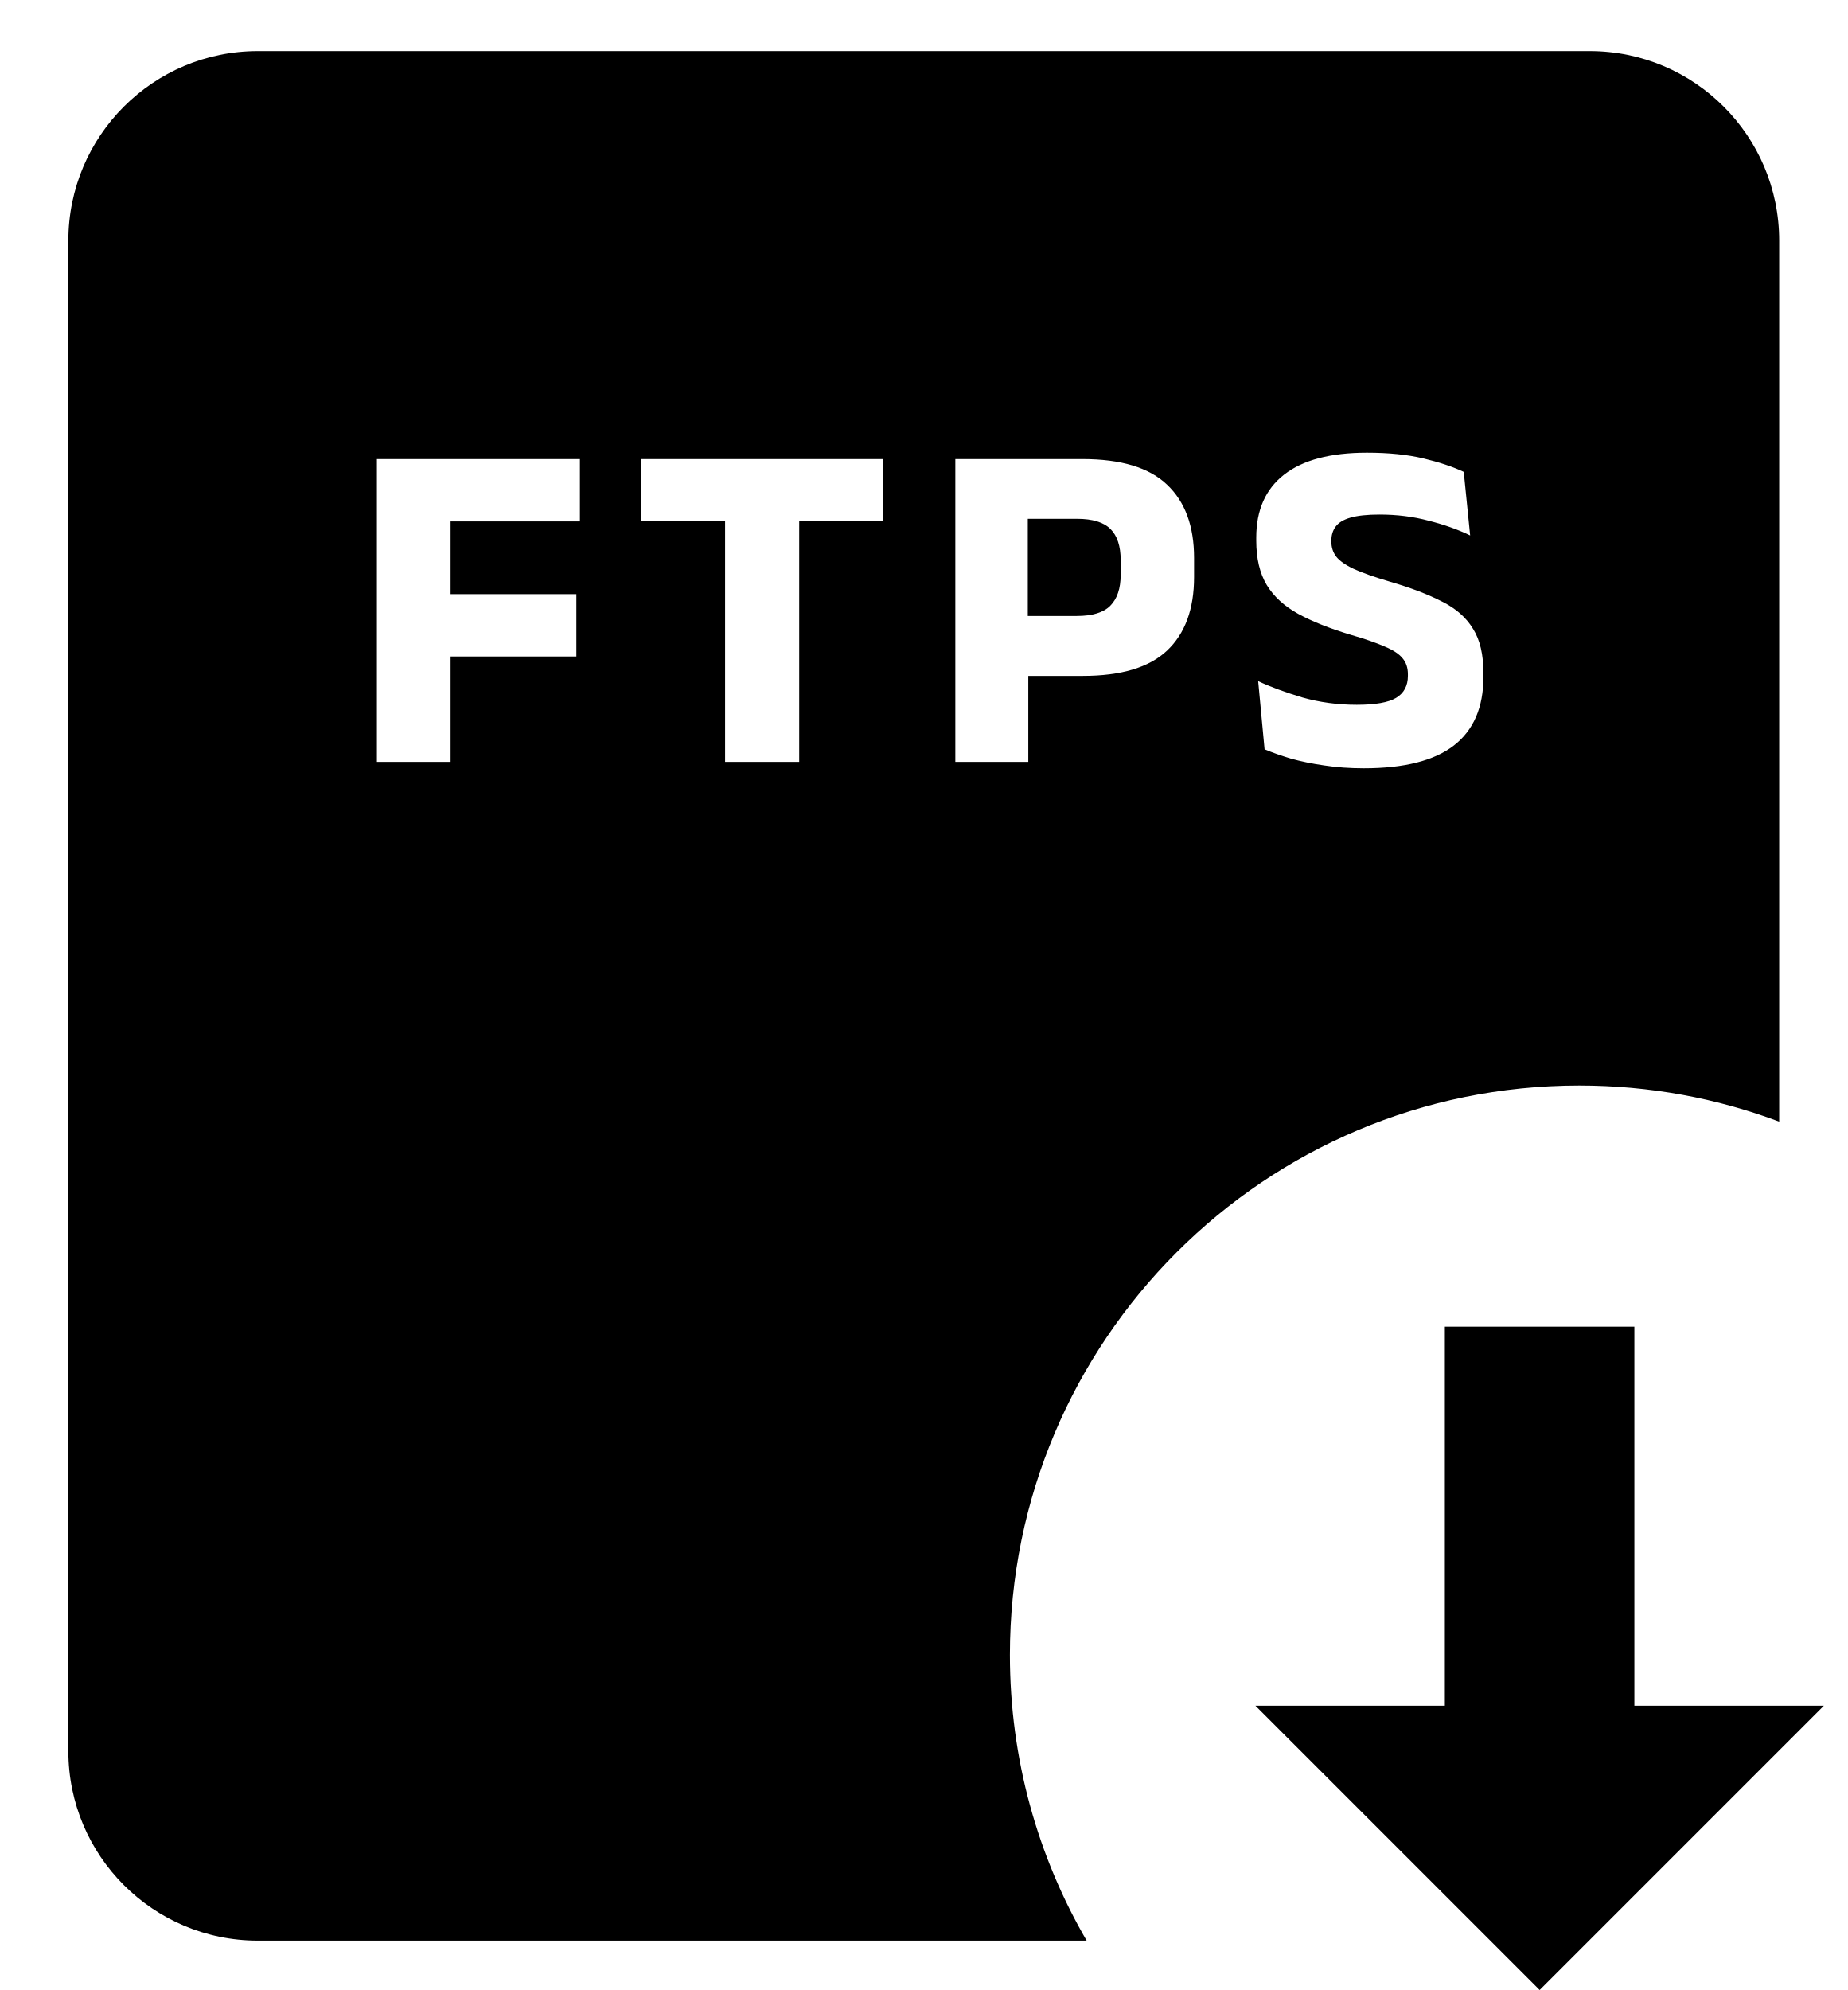
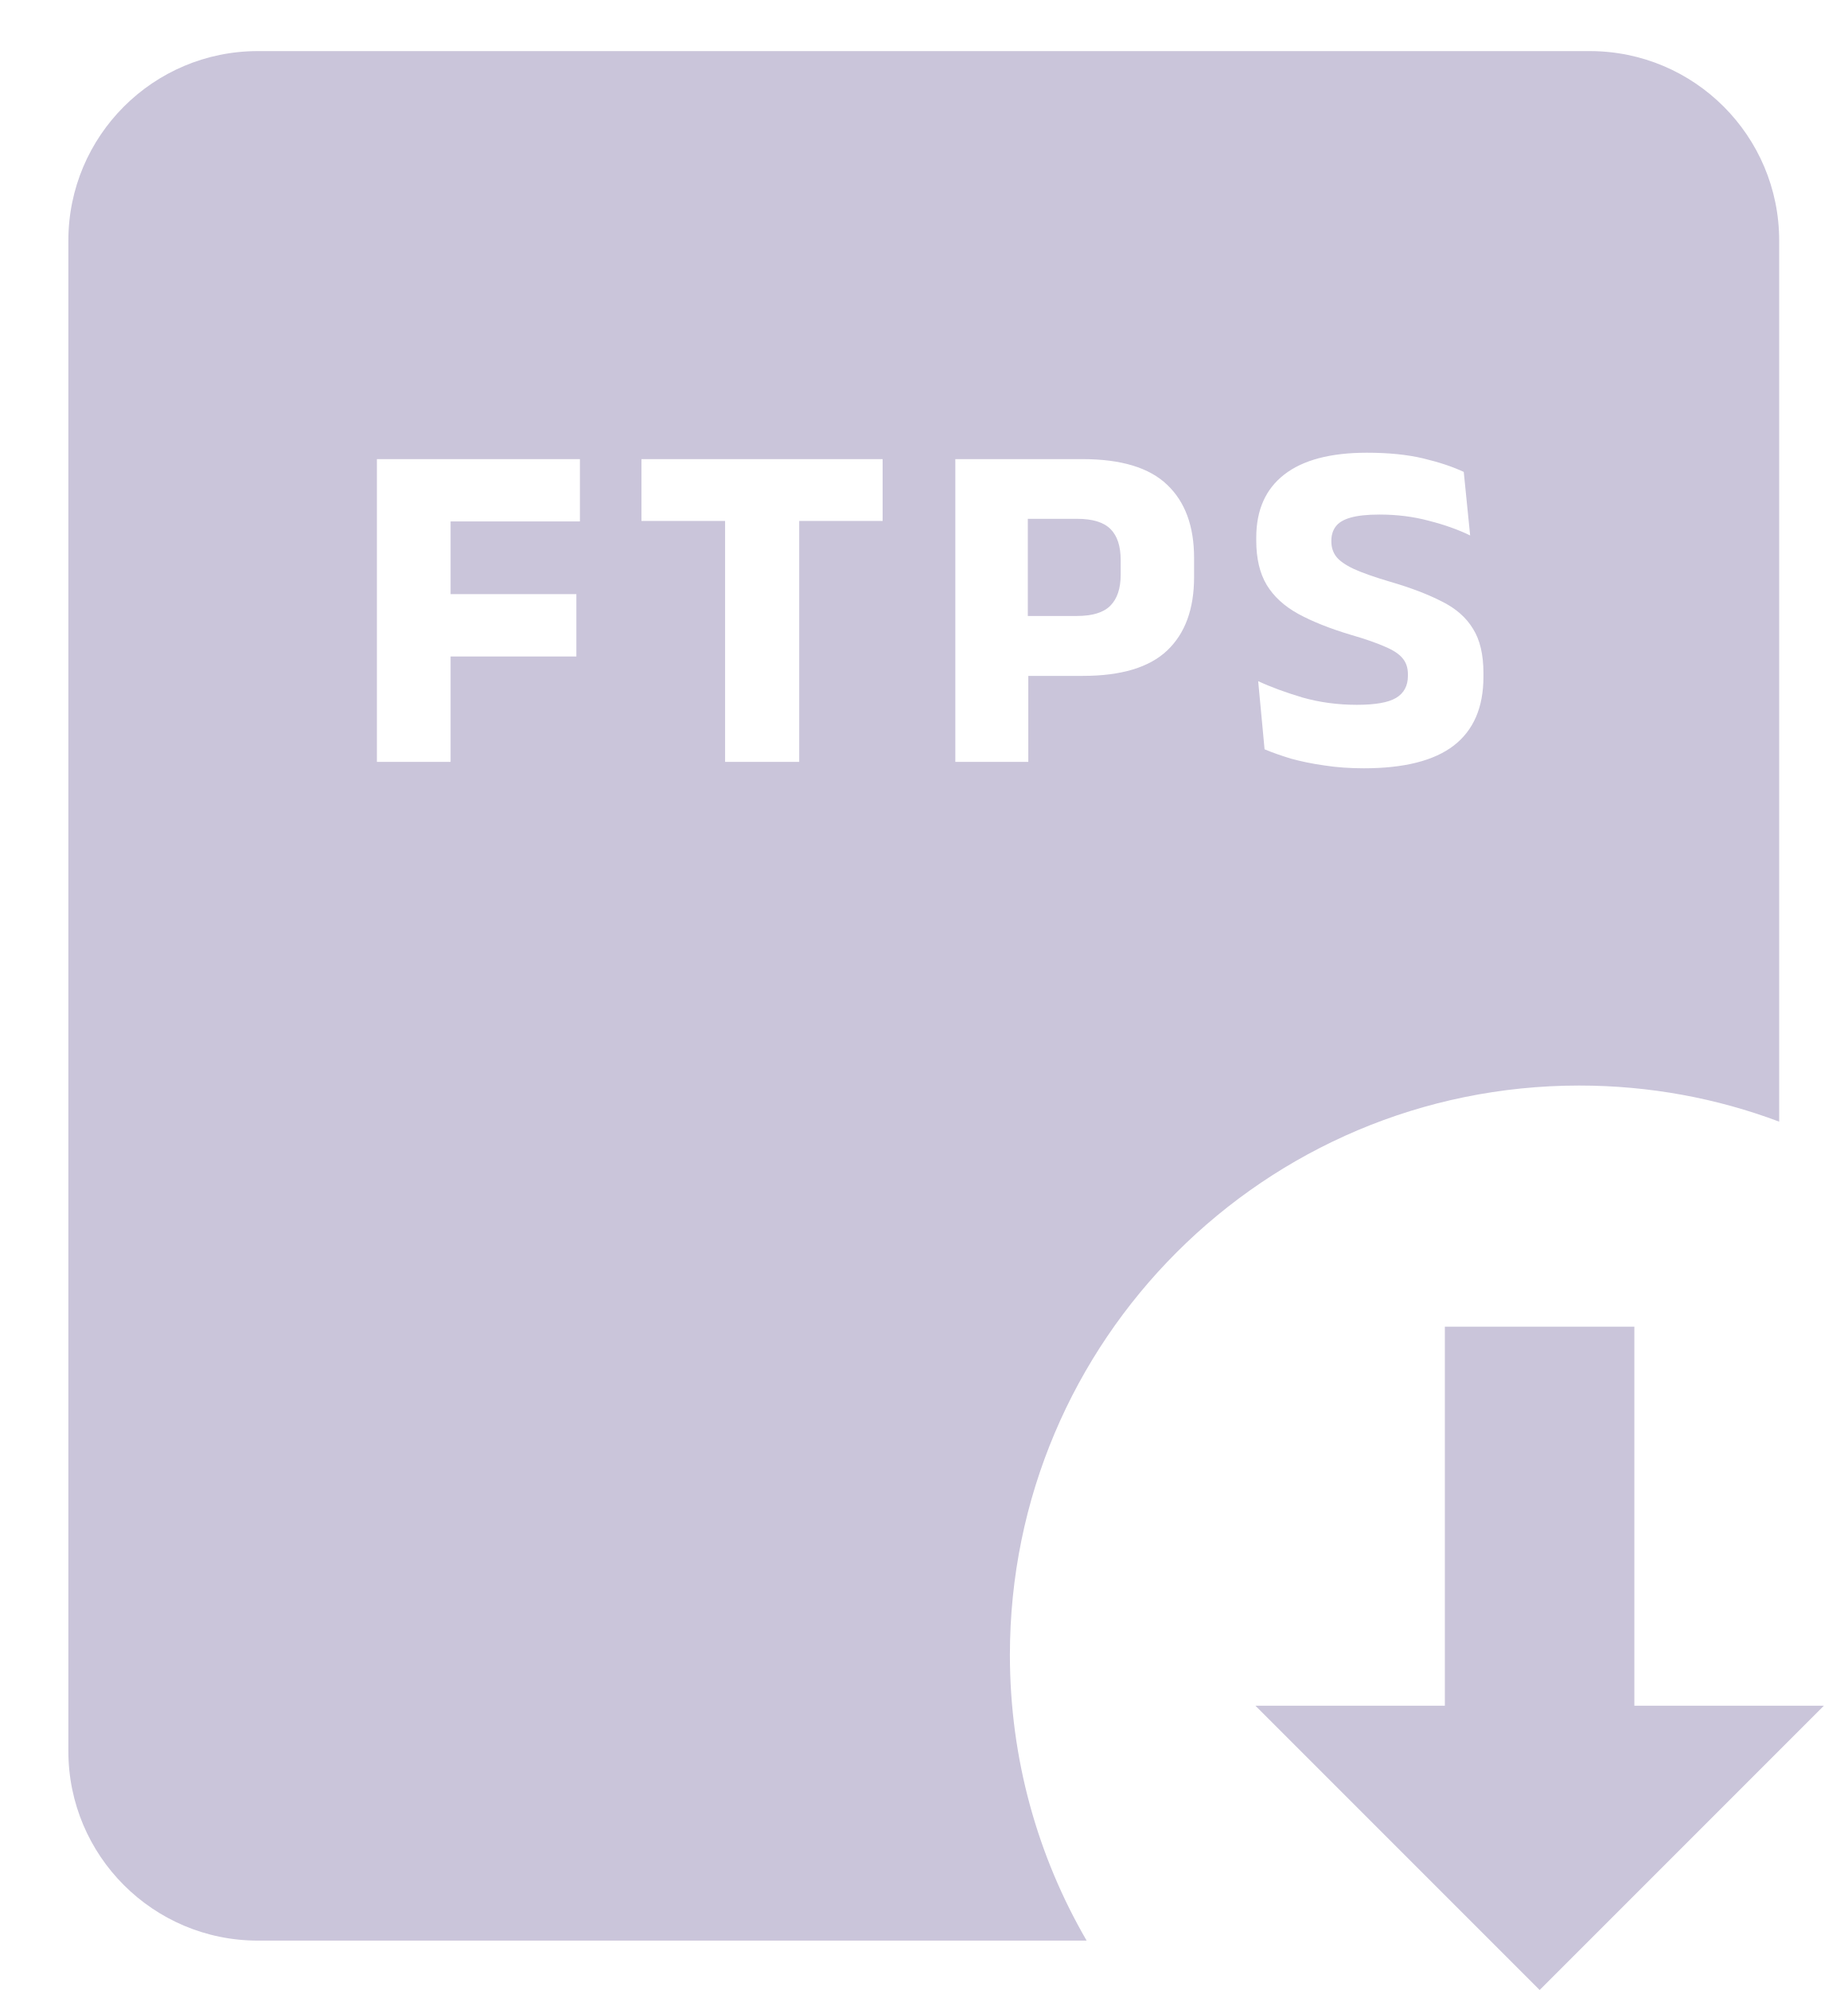
- <svg xmlns="http://www.w3.org/2000/svg" width="26" height="28" viewBox="0 0 26 28" fill="none">
-   <path d="M25.667 24L21.667 28L17.667 24H20.333V18.667H23V24H25.667Z" fill="currentColor" />
-   <path d="M15.154 8.667H14.464V7.3H15.158C15.375 7.3 15.532 7.348 15.628 7.444C15.723 7.539 15.771 7.685 15.771 7.88V8.087C15.771 8.28 15.722 8.426 15.624 8.524C15.529 8.619 15.372 8.667 15.154 8.667Z" fill="currentColor" />
-   <path fill-rule="evenodd" clip-rule="evenodd" d="M0.962 3.386C0.962 1.913 2.156 0.719 3.628 0.719H22.372C23.845 0.719 25.038 1.913 25.038 3.386V15.782C24.163 15.453 23.215 15.274 22.224 15.274C17.799 15.274 14.212 18.861 14.212 23.285C14.212 24.75 14.605 26.123 15.292 27.305H3.628C2.156 27.305 0.962 26.111 0.962 24.638V3.386ZM18.636 10.77C18.809 10.797 18.995 10.81 19.193 10.81C19.759 10.81 20.181 10.704 20.459 10.49C20.737 10.275 20.876 9.952 20.876 9.524V9.47C20.876 9.21 20.827 9.002 20.729 8.847C20.634 8.689 20.488 8.561 20.293 8.464C20.099 8.364 19.855 8.27 19.559 8.184C19.339 8.119 19.169 8.059 19.049 8.004C18.931 7.948 18.849 7.89 18.803 7.83C18.758 7.77 18.736 7.7 18.736 7.62V7.607C18.736 7.529 18.756 7.464 18.796 7.41C18.836 7.355 18.905 7.312 19.003 7.284C19.103 7.255 19.239 7.24 19.413 7.24C19.659 7.24 19.89 7.269 20.106 7.327C20.324 7.382 20.518 7.451 20.689 7.534L20.599 6.64C20.444 6.567 20.254 6.504 20.029 6.45C19.807 6.397 19.543 6.37 19.236 6.37C18.725 6.37 18.337 6.472 18.073 6.677C17.81 6.881 17.679 7.177 17.679 7.564V7.607C17.679 7.858 17.728 8.066 17.826 8.23C17.924 8.392 18.072 8.528 18.269 8.637C18.469 8.746 18.718 8.845 19.016 8.934C19.214 8.991 19.37 9.046 19.486 9.097C19.604 9.146 19.687 9.2 19.736 9.26C19.787 9.318 19.813 9.394 19.813 9.487V9.51C19.813 9.65 19.757 9.754 19.646 9.82C19.537 9.885 19.353 9.917 19.093 9.917C18.824 9.917 18.569 9.882 18.329 9.814C18.089 9.742 17.881 9.666 17.706 9.584L17.796 10.543C17.903 10.588 18.026 10.631 18.166 10.674C18.308 10.713 18.465 10.746 18.636 10.77ZM5.304 6.46V10.72H6.341V9.237H8.111V8.36H6.341V7.337H8.161V6.46H5.304ZM10.204 7.33V10.72H11.247V7.33H12.421V6.46H9.027V7.33H10.204ZM14.471 10.72V9.51H15.238C15.778 9.51 16.173 9.391 16.424 9.154C16.678 8.914 16.804 8.569 16.804 8.12V7.85C16.804 7.404 16.678 7.06 16.424 6.82C16.173 6.58 15.777 6.46 15.234 6.46H13.444V10.72H14.471Z" fill="currentColor" />
+ <svg xmlns="http://www.w3.org/2000/svg" viewBox="0 0 26 28" fill="none">
+   <path d="M25.667 24L21.667 28L17.667 24H20.333V18.667H23V24H25.667Z" style="fill: rgb(202, 197, 218);" />
+   <path d="M15.154 8.667H14.464V7.3H15.158C15.375 7.3 15.532 7.348 15.628 7.444C15.723 7.539 15.771 7.685 15.771 7.88V8.087C15.771 8.28 15.722 8.426 15.624 8.524C15.529 8.619 15.372 8.667 15.154 8.667Z" style="fill: rgb(202, 197, 218);" />
+   <path fill-rule="evenodd" clip-rule="evenodd" d="M0.962 3.386C0.962 1.913 2.156 0.719 3.628 0.719H22.372C23.845 0.719 25.038 1.913 25.038 3.386V15.782C24.163 15.453 23.215 15.274 22.224 15.274C17.799 15.274 14.212 18.861 14.212 23.285C14.212 24.75 14.605 26.123 15.292 27.305H3.628C2.156 27.305 0.962 26.111 0.962 24.638V3.386ZM18.636 10.77C18.809 10.797 18.995 10.81 19.193 10.81C19.759 10.81 20.181 10.704 20.459 10.49C20.737 10.275 20.876 9.952 20.876 9.524V9.47C20.876 9.21 20.827 9.002 20.729 8.847C20.634 8.689 20.488 8.561 20.293 8.464C20.099 8.364 19.855 8.27 19.559 8.184C19.339 8.119 19.169 8.059 19.049 8.004C18.931 7.948 18.849 7.89 18.803 7.83C18.758 7.77 18.736 7.7 18.736 7.62V7.607C18.736 7.529 18.756 7.464 18.796 7.41C18.836 7.355 18.905 7.312 19.003 7.284C19.103 7.255 19.239 7.24 19.413 7.24C19.659 7.24 19.89 7.269 20.106 7.327C20.324 7.382 20.518 7.451 20.689 7.534L20.599 6.64C20.444 6.567 20.254 6.504 20.029 6.45C19.807 6.397 19.543 6.37 19.236 6.37C18.725 6.37 18.337 6.472 18.073 6.677C17.81 6.881 17.679 7.177 17.679 7.564V7.607C17.679 7.858 17.728 8.066 17.826 8.23C17.924 8.392 18.072 8.528 18.269 8.637C18.469 8.746 18.718 8.845 19.016 8.934C19.214 8.991 19.37 9.046 19.486 9.097C19.604 9.146 19.687 9.2 19.736 9.26C19.787 9.318 19.813 9.394 19.813 9.487V9.51C19.813 9.65 19.757 9.754 19.646 9.82C19.537 9.885 19.353 9.917 19.093 9.917C18.824 9.917 18.569 9.882 18.329 9.814C18.089 9.742 17.881 9.666 17.706 9.584L17.796 10.543C17.903 10.588 18.026 10.631 18.166 10.674C18.308 10.713 18.465 10.746 18.636 10.77ZM5.304 6.46V10.72H6.341V9.237H8.111V8.36H6.341V7.337H8.161V6.46H5.304ZM10.204 7.33V10.72H11.247V7.33H12.421V6.46H9.027V7.33H10.204ZM14.471 10.72V9.51H15.238C15.778 9.51 16.173 9.391 16.424 9.154C16.678 8.914 16.804 8.569 16.804 8.12V7.85C16.804 7.404 16.678 7.06 16.424 6.82C16.173 6.58 15.777 6.46 15.234 6.46H13.444V10.72H14.471Z" style="fill: rgb(202, 197, 218);" />
</svg>
